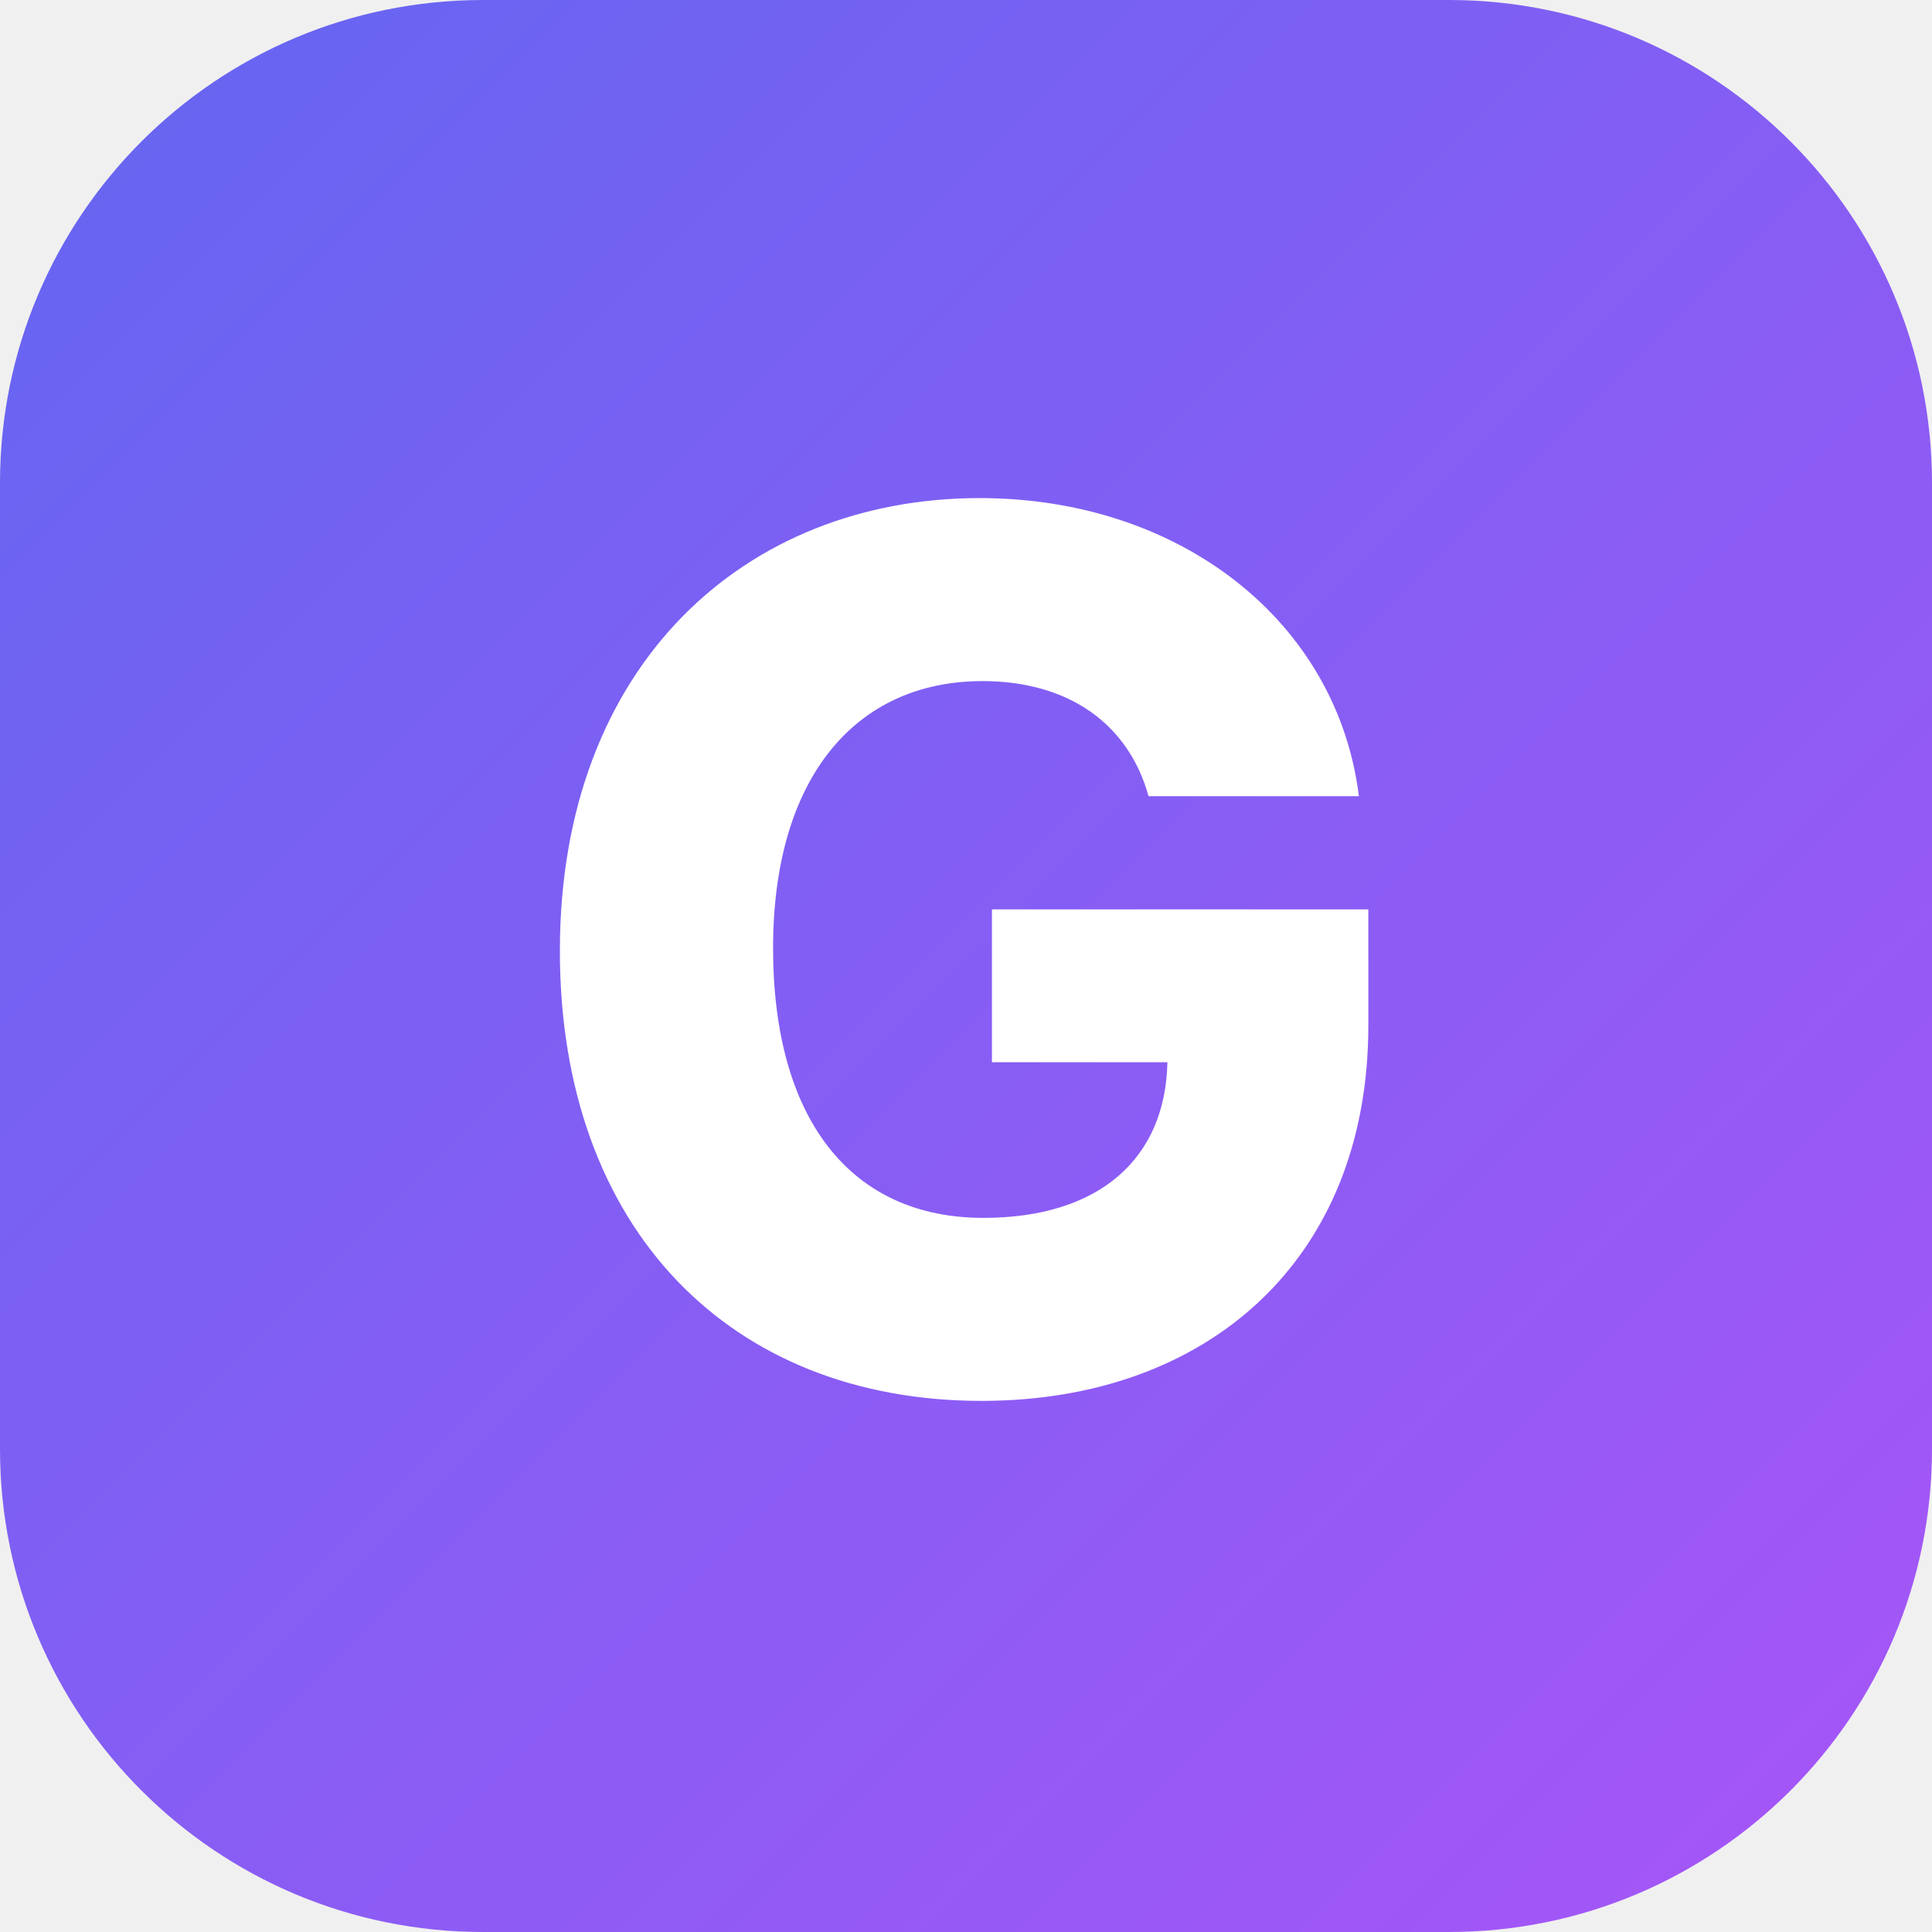
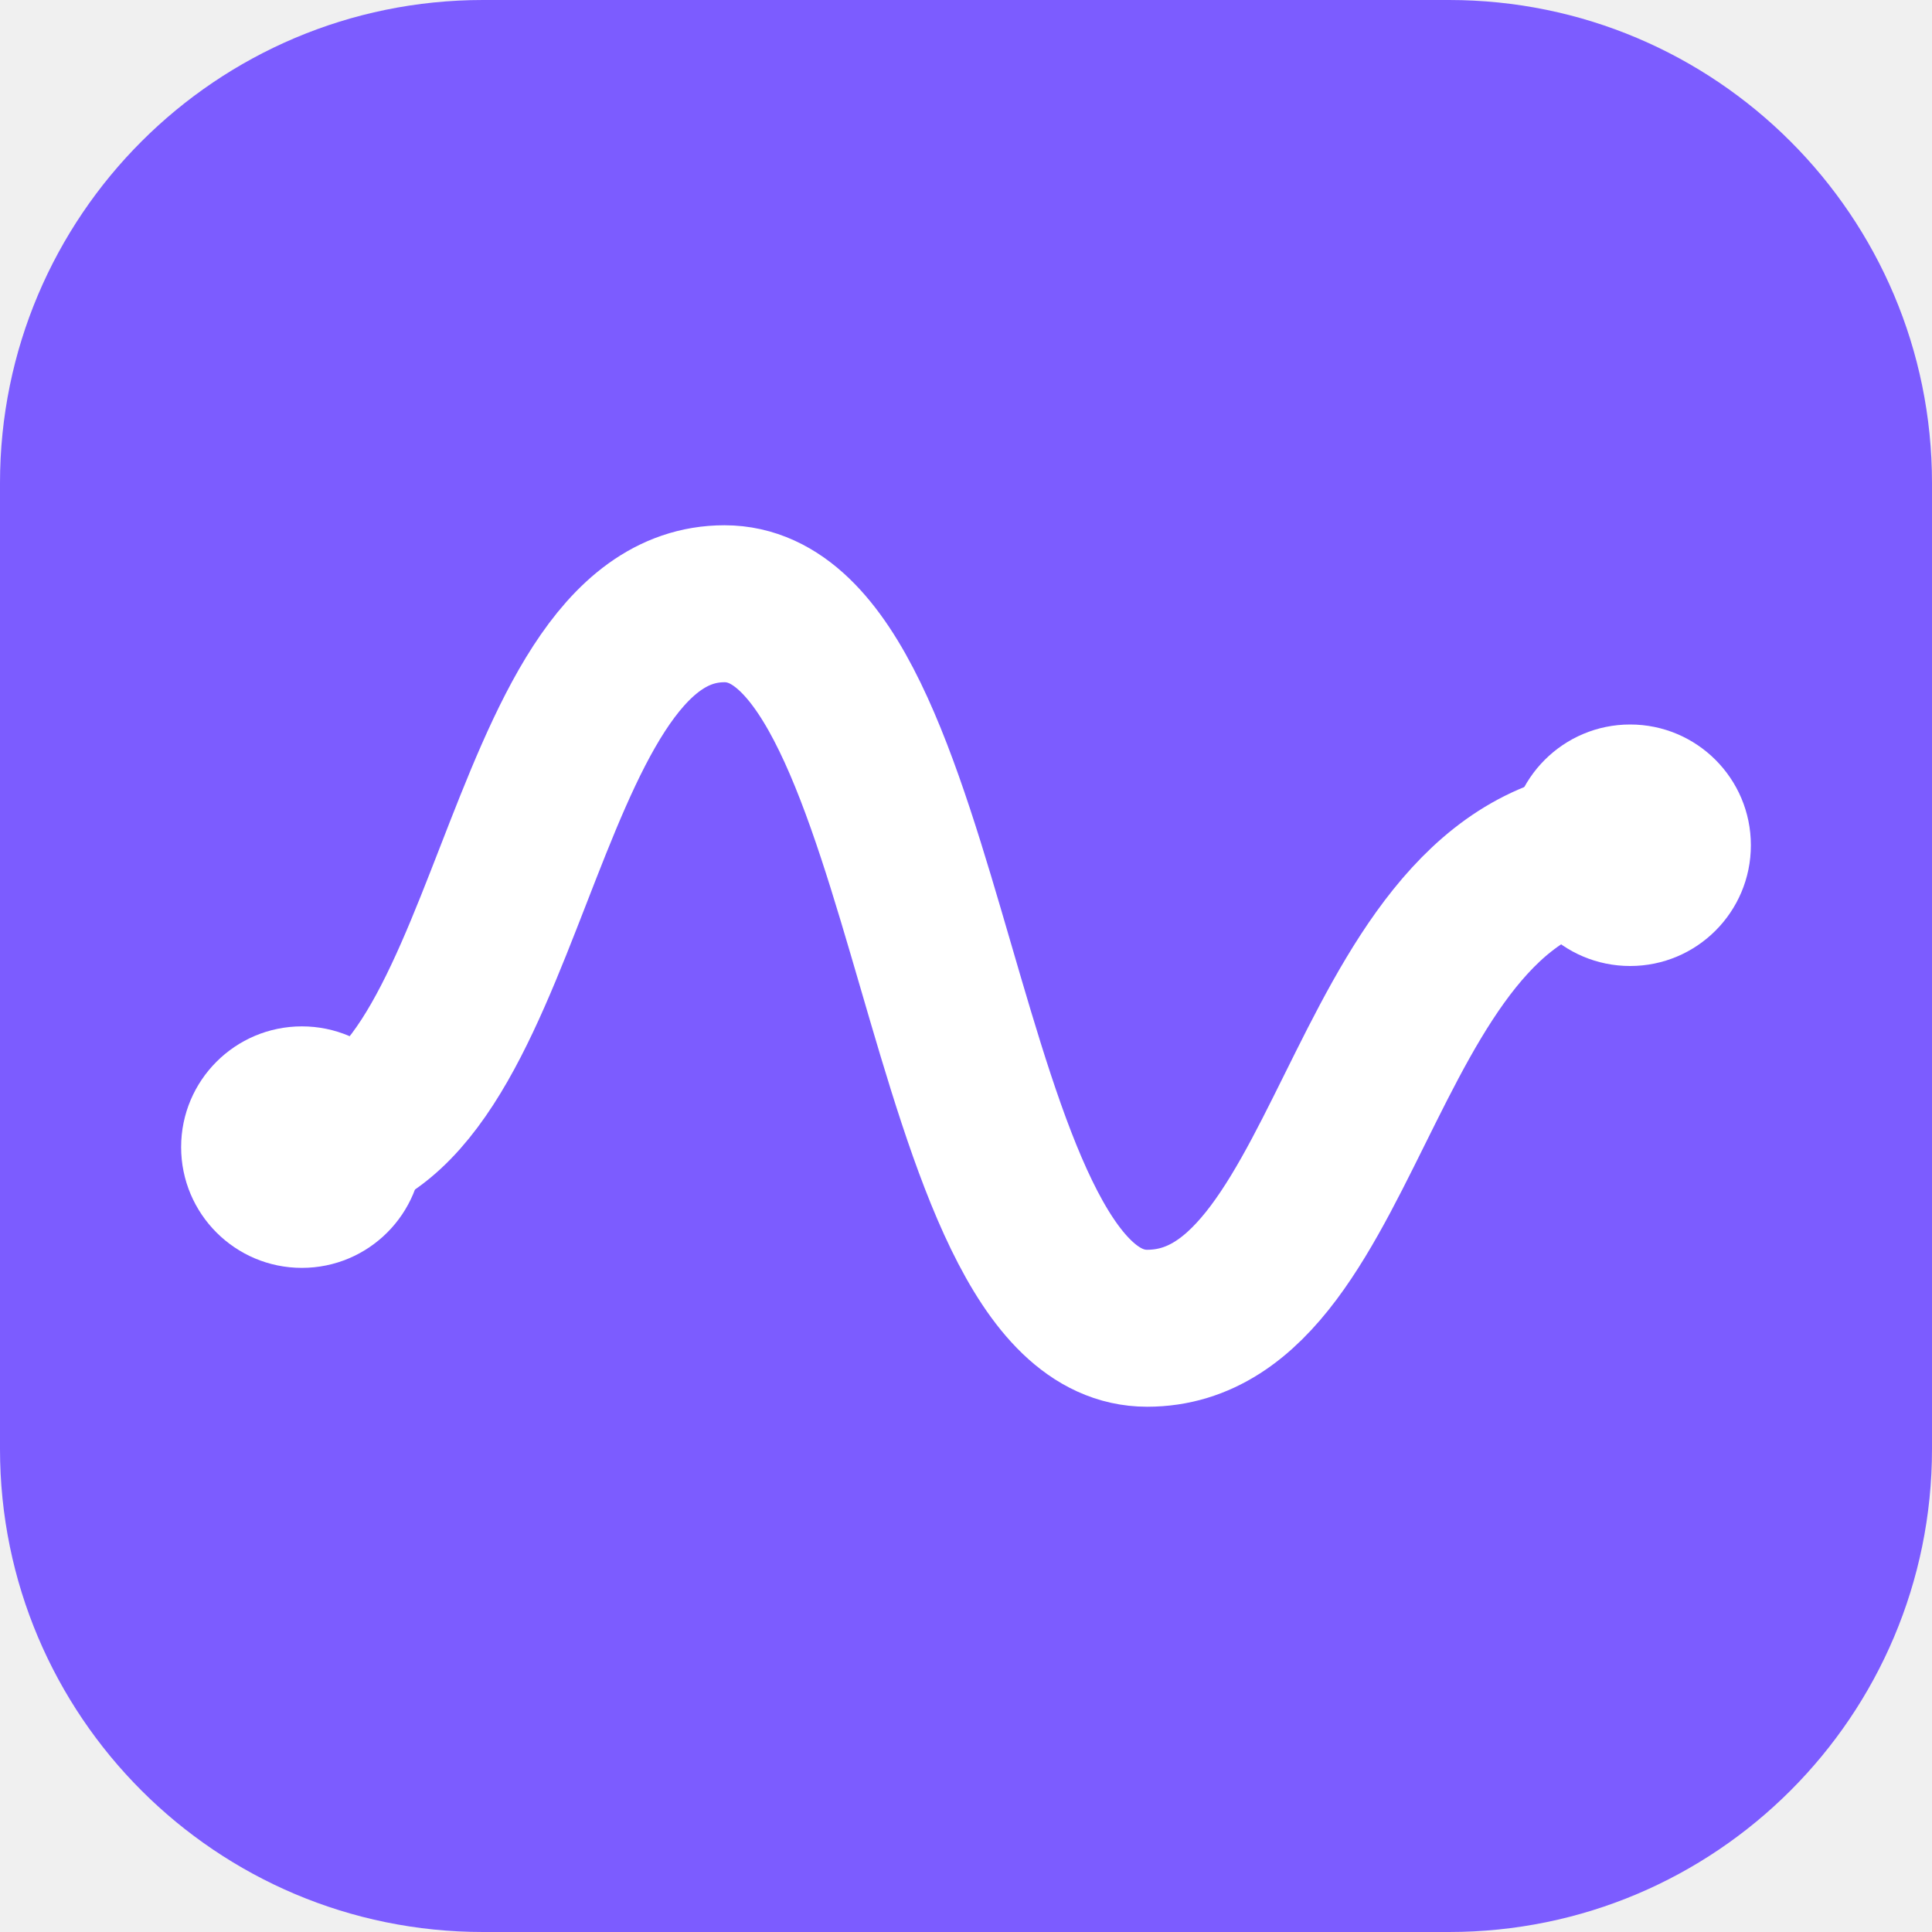
<svg xmlns="http://www.w3.org/2000/svg" viewBox="0 0 32 32">
-   <defs>
-     <linearGradient id="g" x1="0" y1="0" x2="1" y2="1">
-       <stop offset="0" stop-color="#6366f1" />
-       <stop offset="1" stop-color="#a855f7" />
-     </linearGradient>
-   </defs>
-   <rect width="32" height="32" rx="8" fill="url(#g)" />
-   <text x="16" y="23" text-anchor="middle" font-family="Inter,Arial,sans-serif" font-weight="800" font-size="20" fill="#fff">G</text>
+   <rect width="32" height="32" rx="8" fill="#7c5cff" />
+   <path d="M5 19c3.5 0 3.5-9 7-9s3.5 12 7 12 3.500-8 8-8" fill="none" stroke="#fff" stroke-width="2.6" stroke-linecap="round" stroke-linejoin="round" />
+   <circle cx="5" cy="19" r="2" fill="#fff" />
+   <circle cx="27" cy="14" r="2" fill="#fff" />
</svg>
